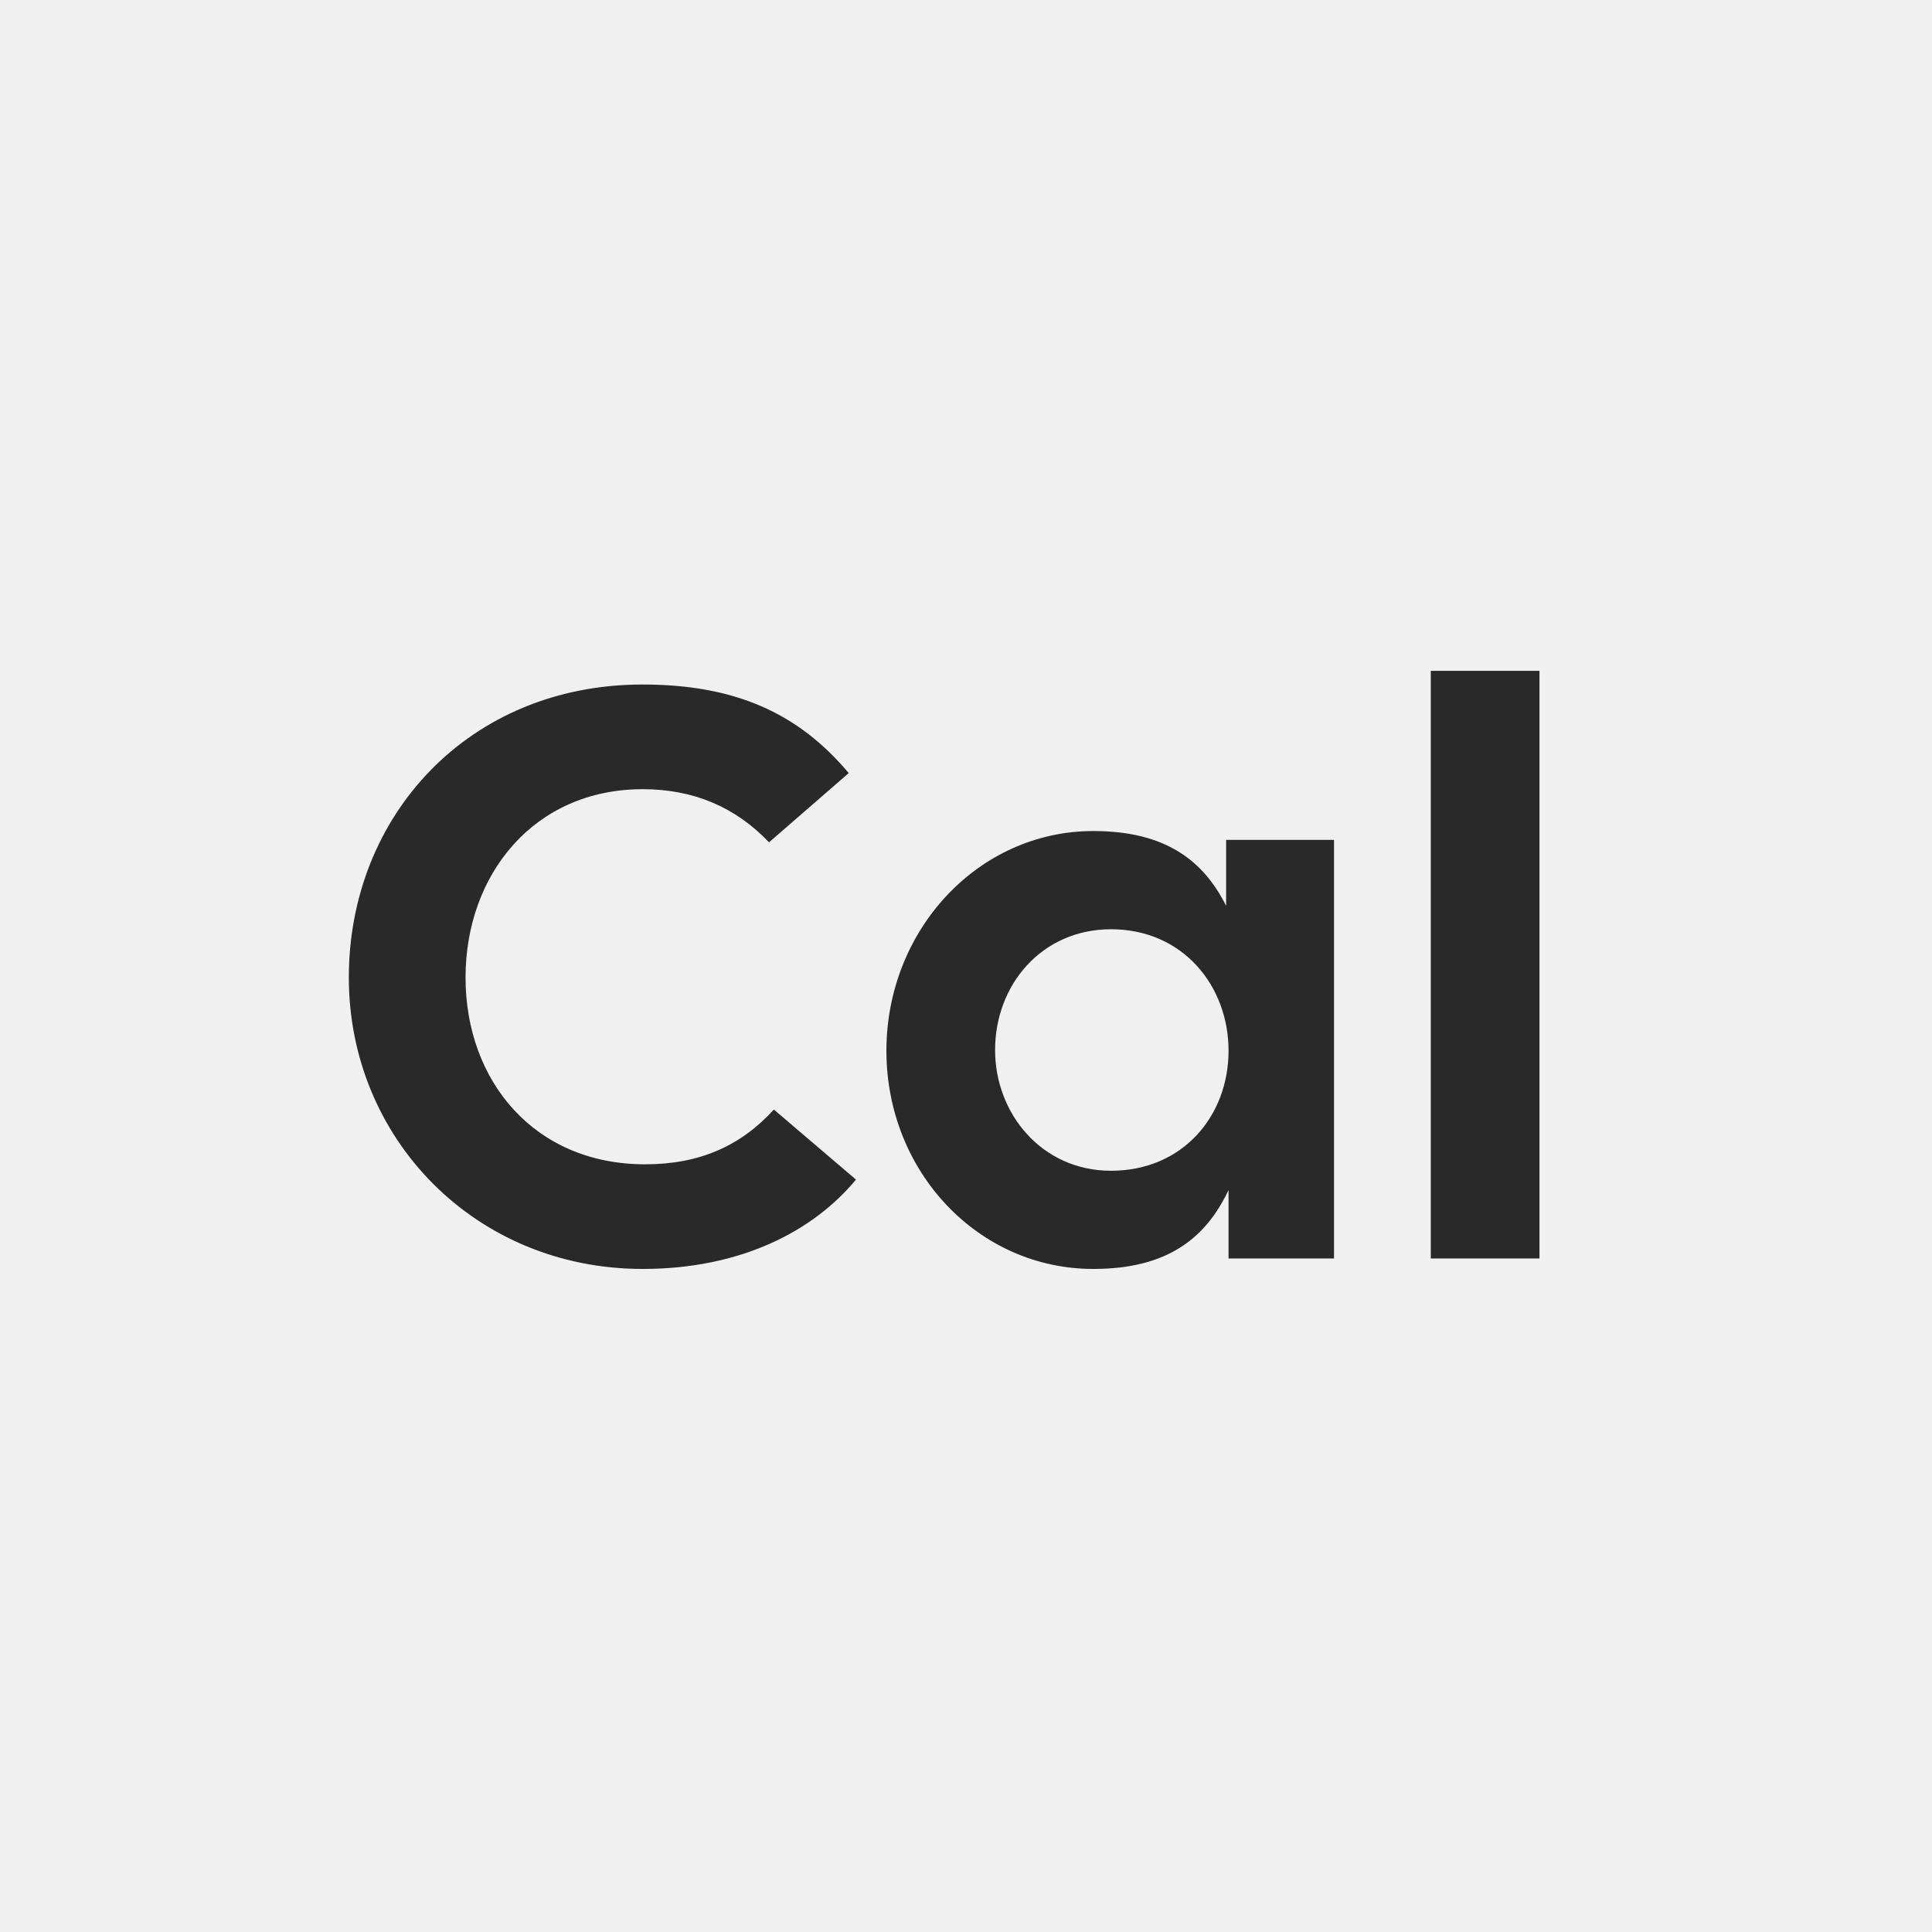
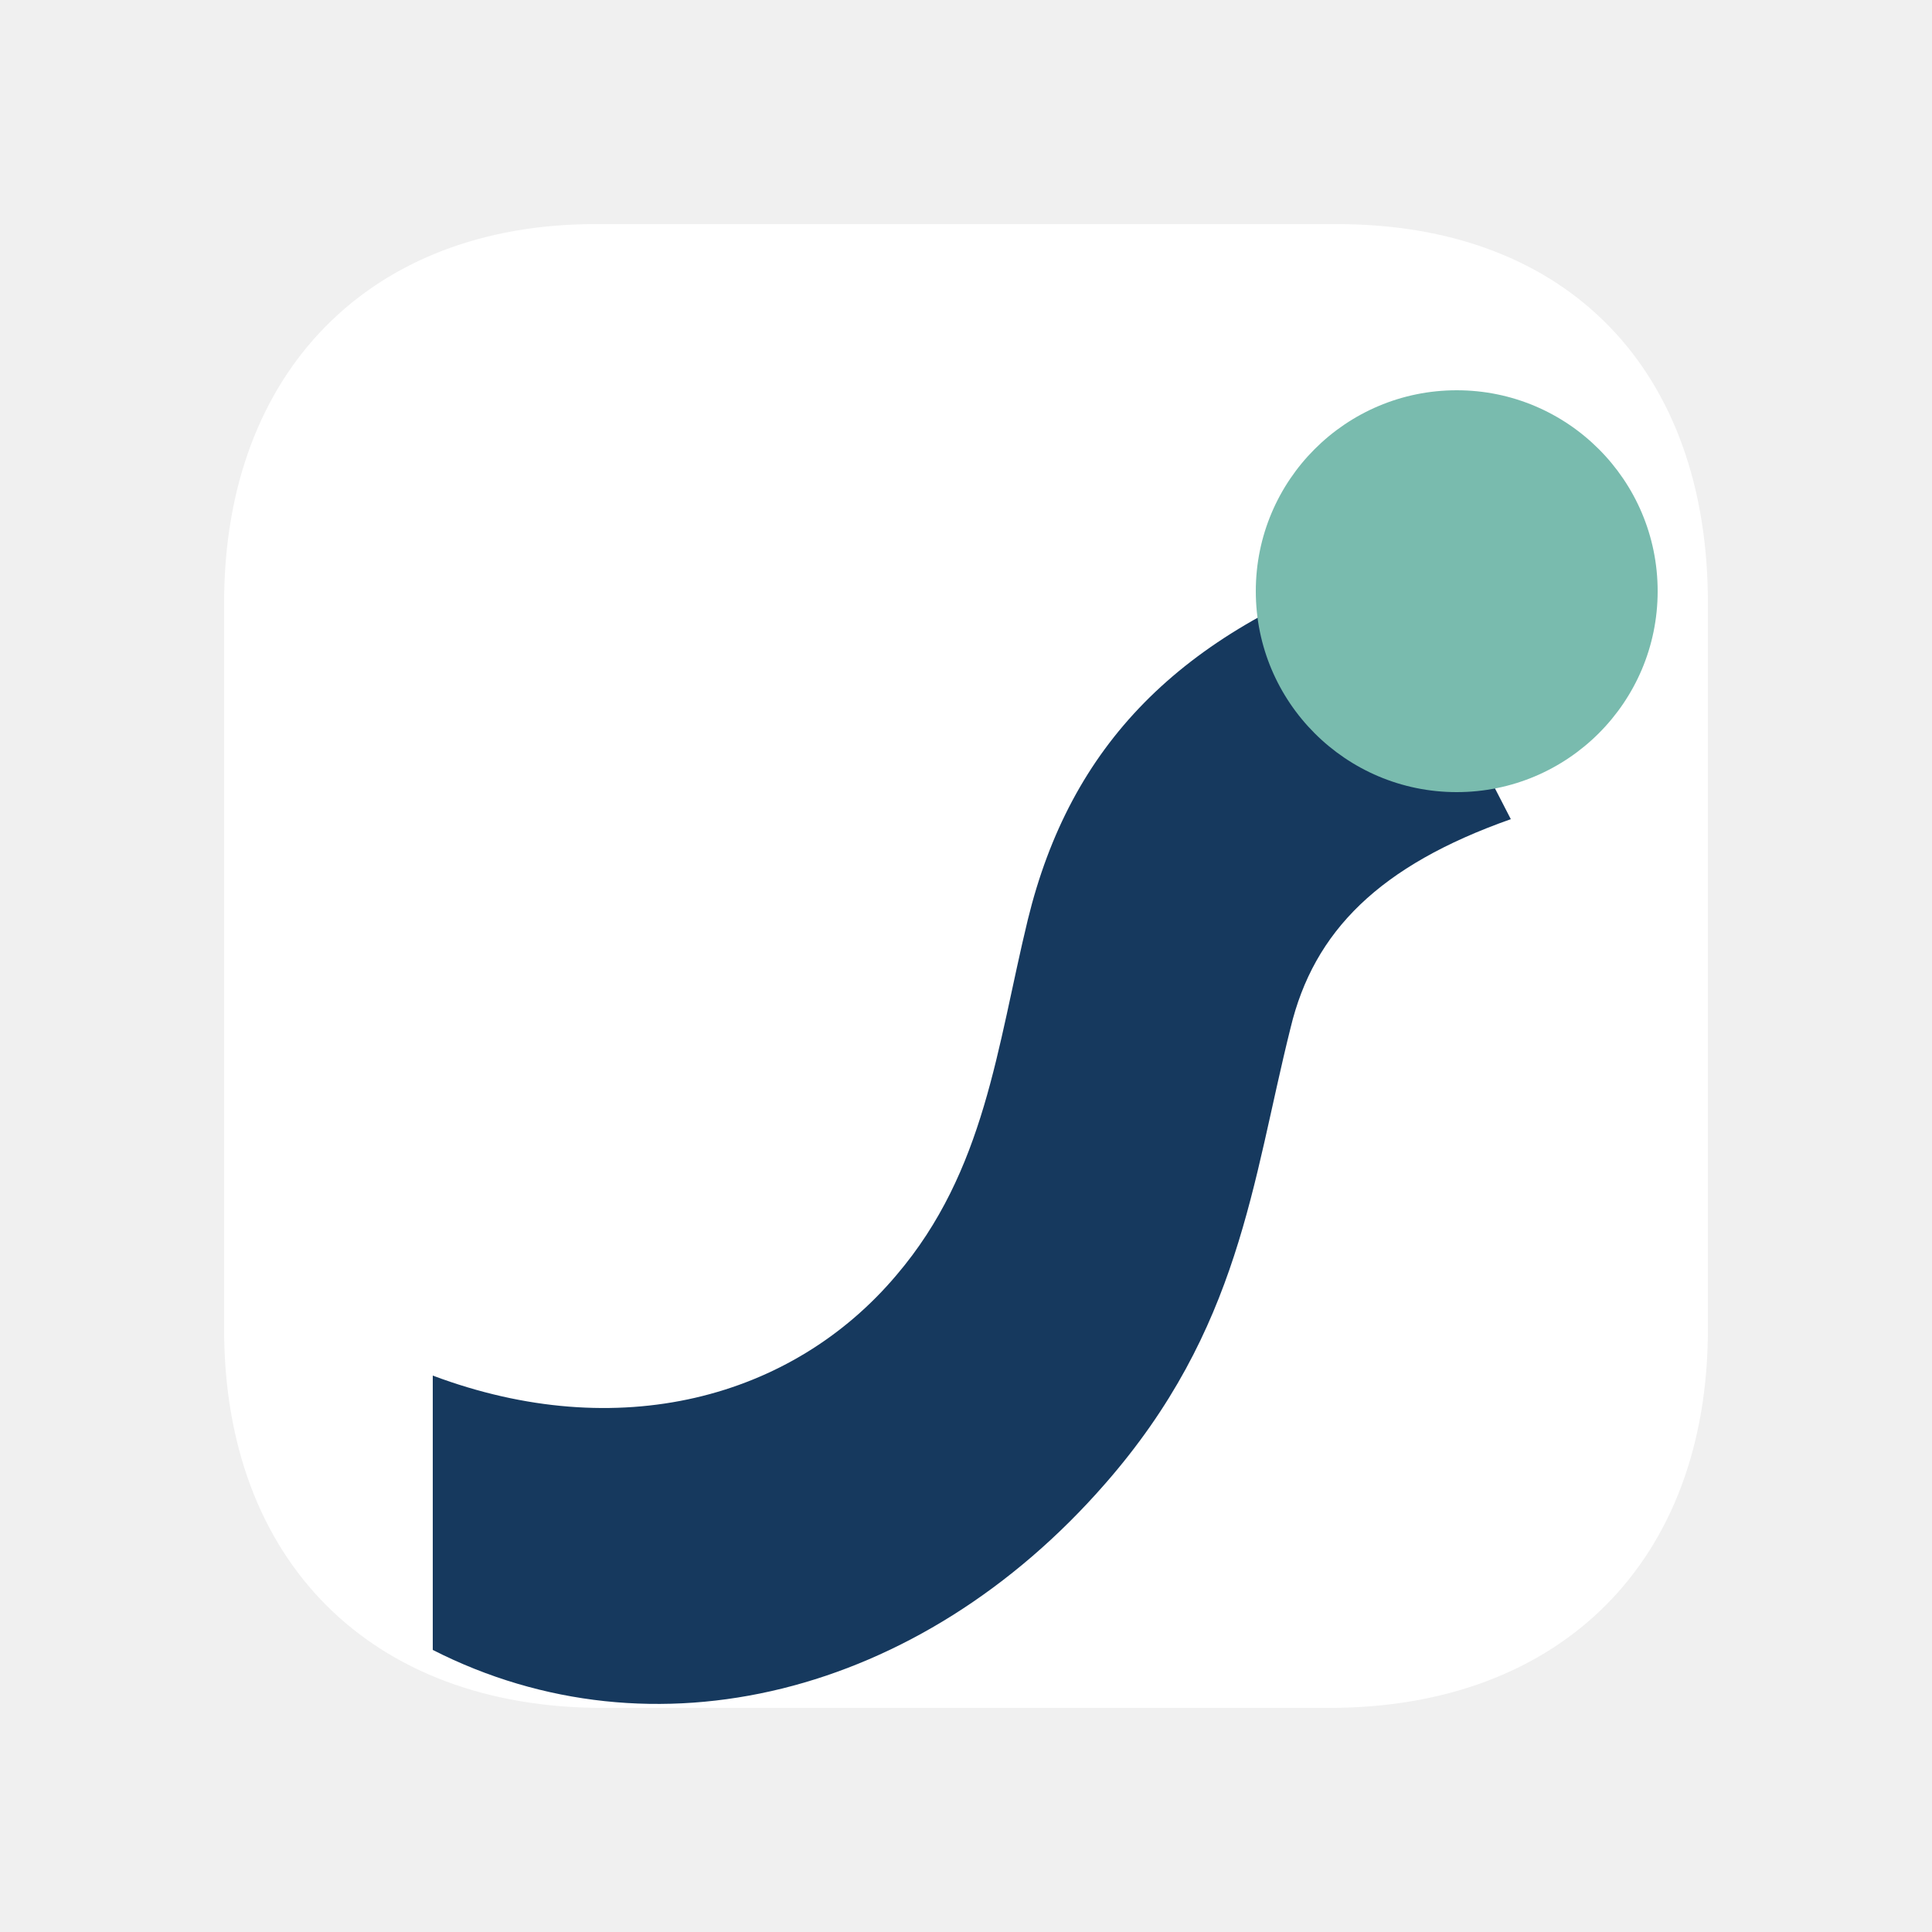
- <svg xmlns="http://www.w3.org/2000/svg" width="56" height="56" fill="none">
-   <path d="M18.628 36.781c2.846 0 4.946-1.096 6.183-2.59l-2.38-2.03c-.957 1.05-2.147 1.587-3.733 1.587-3.22 0-5.204-2.427-5.204-5.413 0-2.987 1.984-5.46 5.134-5.46 1.47 0 2.683.513 3.663 1.54l2.31-2.007c-1.47-1.75-3.313-2.567-5.973-2.567-5.04 0-8.517 3.803-8.517 8.493 0 4.667 3.663 8.447 8.517 8.447ZM31.69 36.781c2.17 0 3.267-.91 3.92-2.286v1.983h3.057V24.344H35.54v1.914c-.653-1.307-1.75-2.17-3.85-2.17-3.337 0-5.997 2.87-5.997 6.37s2.66 6.323 5.997 6.323Zm-2.847-6.346c0-1.89 1.354-3.5 3.36-3.5 2.077 0 3.407 1.633 3.407 3.523 0 1.89-1.33 3.477-3.407 3.477-2.006 0-3.36-1.657-3.36-3.5ZM41.472 36.478h3.15V19.444h-3.15v17.034Z" fill="#292929" />
+ <svg xmlns="http://www.w3.org/2000/svg" width="500" height="500" viewBox="0 0 500 500" role="img" aria-labelledby="title desc">
+   <g transform="translate(0 0) scale(1)">
+     <path fill="#FFFFFF" d="M154 58h192c60 0 96 38 96 98v188c0 60-38 98-98 98H156c-60 0-98-38-98-98V156c0-60 38-98 96-98Z" />
+     <path fill="#16395E" d="M112 356c48 18 93 6 120-26 23-27 26-59 34-92 11-45 39-74 91-92l34 66c-34 12-51 29-57 54-10 40-13 78-48 118-48 55-117 72-174 43v-71Z" />
+     <g fill="#79BBAE">
+       <circle cx="377" cy="153" r="52" />
+     </g>
+   </g>
</svg>
